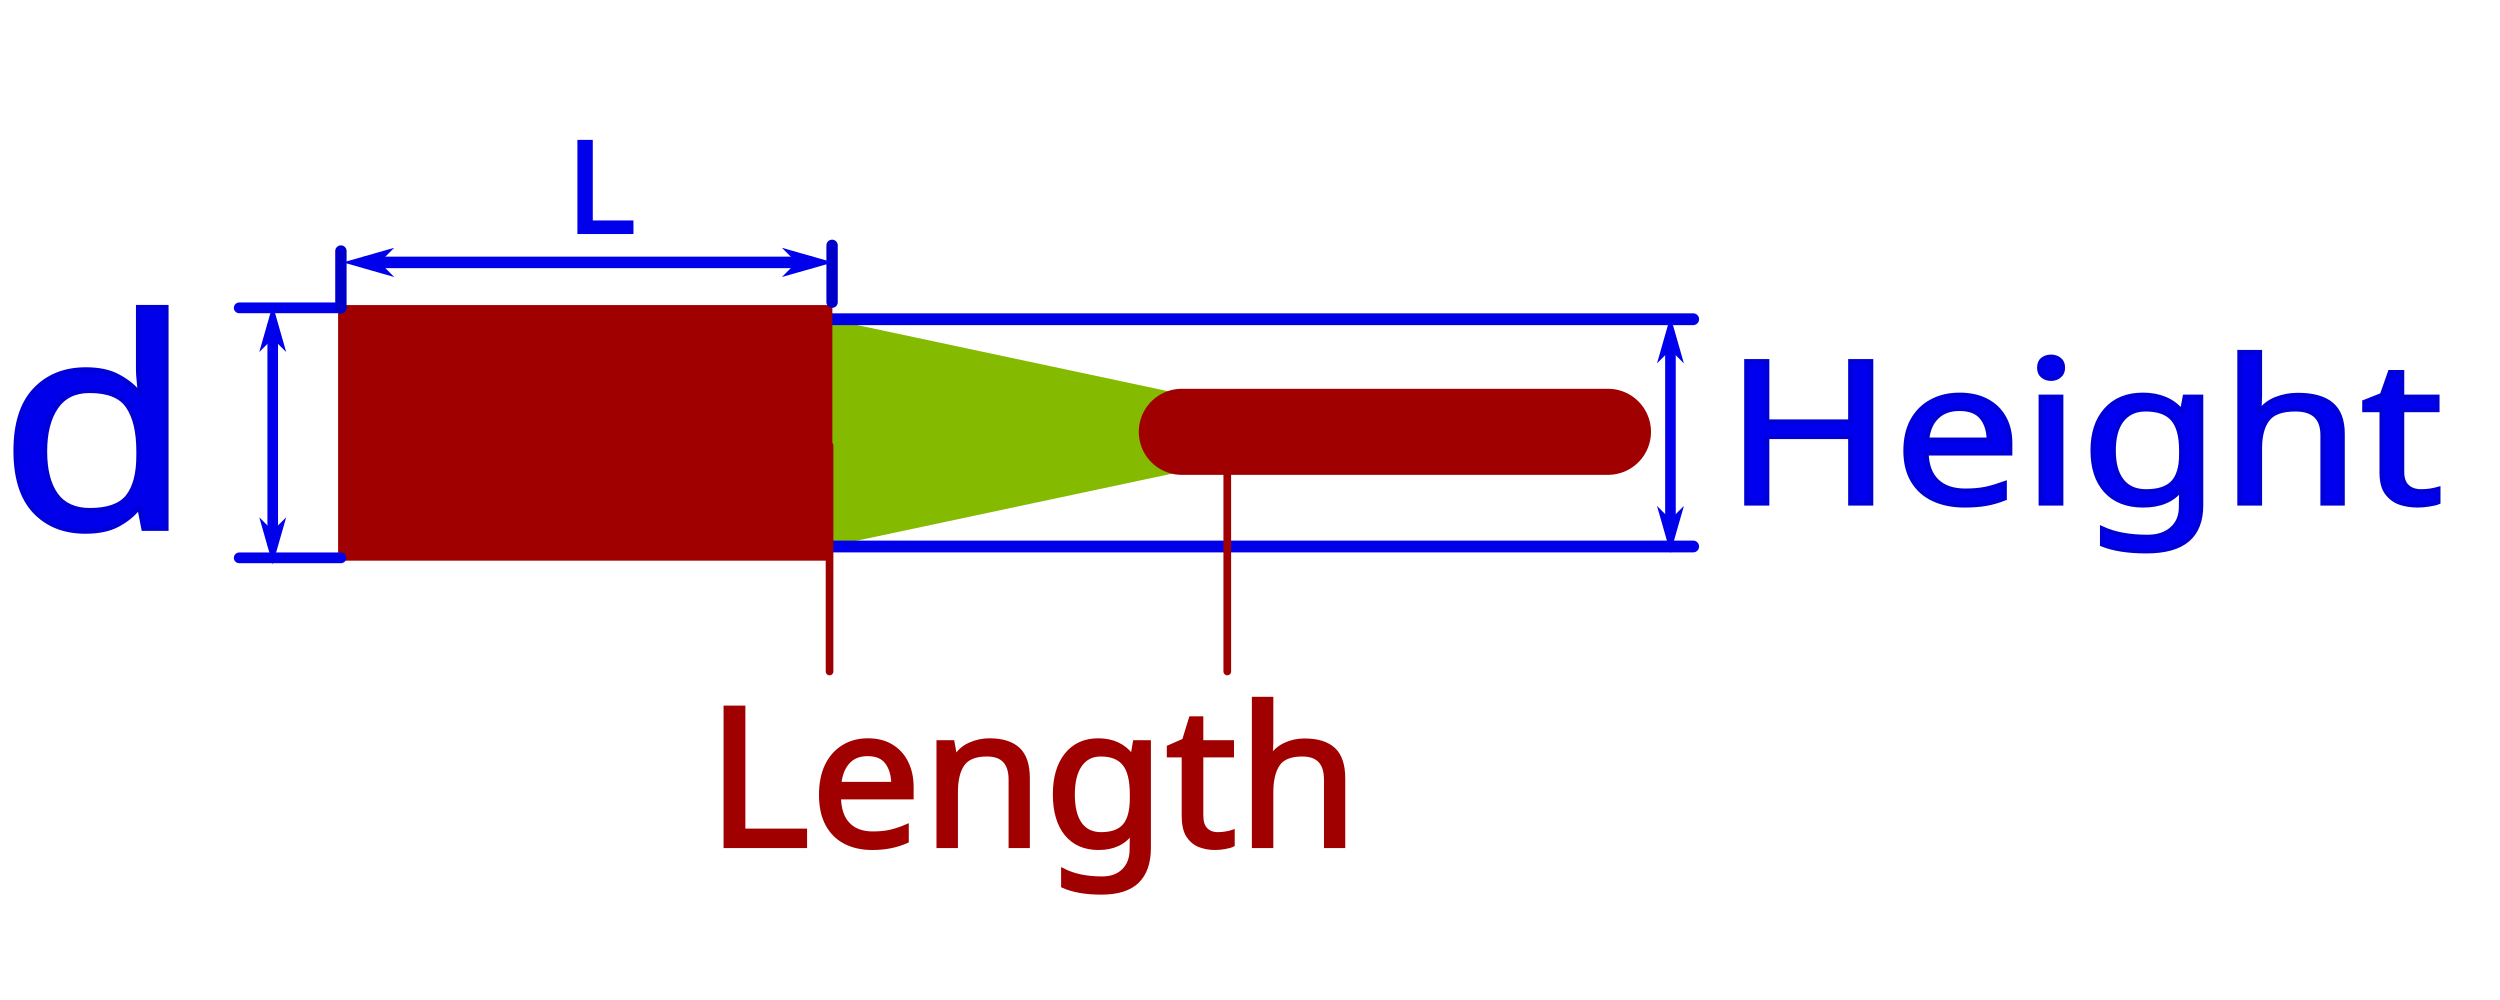
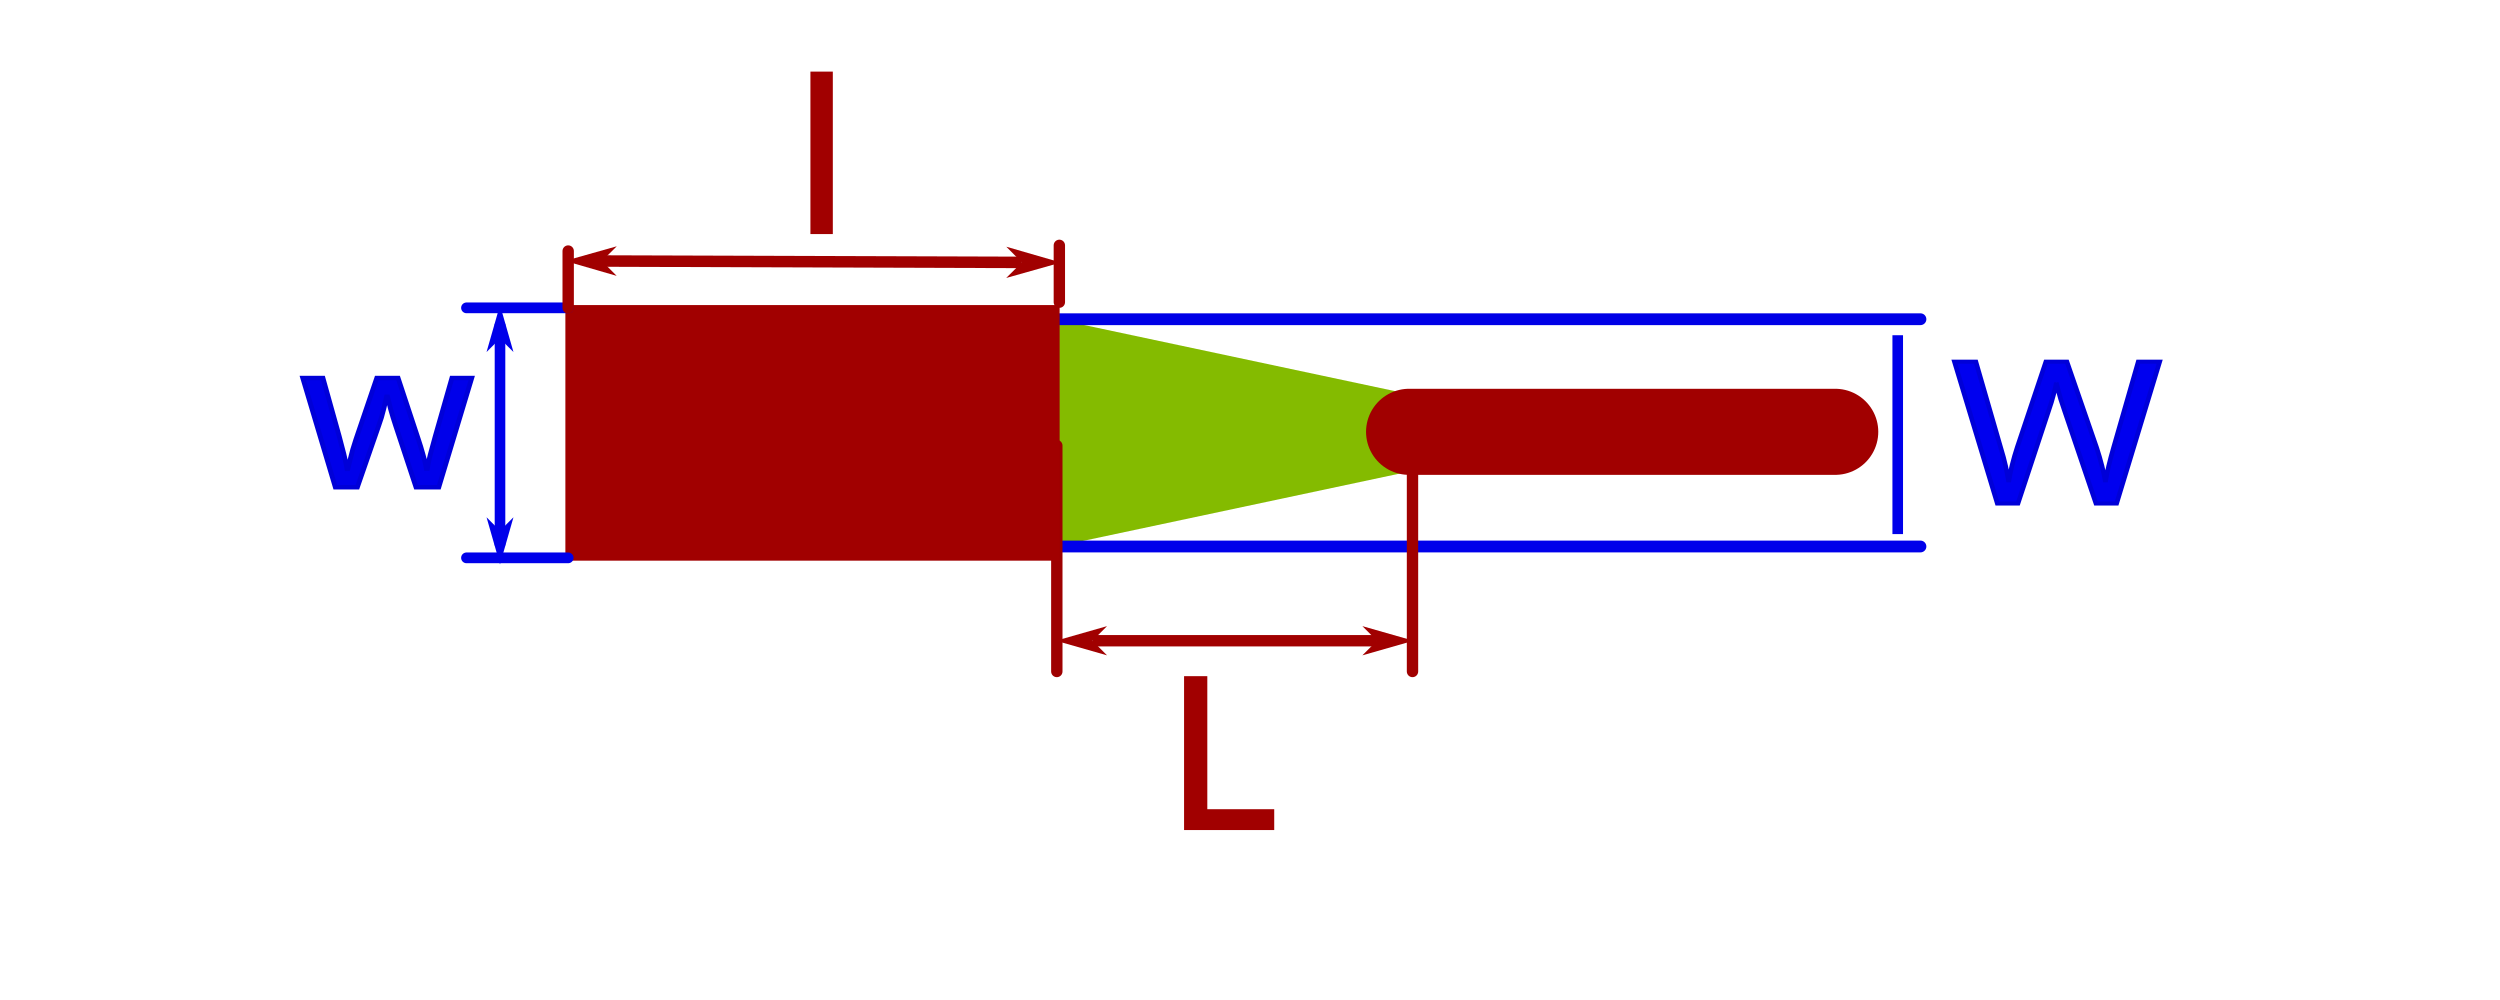
<svg xmlns="http://www.w3.org/2000/svg" id="Слой_1" data-name="Слой 1" viewBox="0 0 220 88" version="1.1" width="220" height="88">
  <defs id="defs115772">
+     <marker style="overflow:visible" id="marker15697" refX="0" refY="0" orient="auto-start-reverse" markerWidth="4.499" markerHeight="2.571" viewBox="0 0 8.75 5" preserveAspectRatio="xMidYMid">
+       <path style="fill:context-stroke;fill-rule:evenodd;stroke:none" d="M 0,0 5,-5 -12.5,0 5,5 Z" id="path15695" transform="scale(-0.5)" />
+     </marker>
+     <marker style="overflow:visible" id="marker13751" refX="0" refY="0" orient="auto-start-reverse" markerWidth="4.499" markerHeight="2.571" viewBox="0 0 8.75 5" preserveAspectRatio="xMidYMid">
+       <path style="fill:context-stroke;fill-rule:evenodd;stroke:none" d="M 0,0 5,-5 -12.5,0 5,5 Z" id="path13749" transform="scale(-0.5)" />
+     </marker>
+     <marker style="overflow:visible" id="marker9279" refX="0" refY="0" orient="auto-start-reverse" markerWidth="4.75" markerHeight="2.714" viewBox="0 0 8.75 5" preserveAspectRatio="xMidYMid">
+       <path style="fill:context-stroke;fill-rule:evenodd;stroke:none" d="M 0,0 5,-5 -12.5,0 5,5 Z" id="path9277" transform="scale(-0.5)" />
+     </marker>
+     <marker style="overflow:visible" id="Arrow1L" refX="0" refY="0" orient="auto-start-reverse" markerWidth="4.5" markerHeight="2.571" viewBox="0 0 8.75 5" preserveAspectRatio="xMidYMid">
+       <path style="fill:context-stroke;fill-rule:evenodd;stroke:none" d="M 0,0 5,-5 -12.5,0 5,5 Z" id="arrow1L" transform="scale(-0.5)" />
+     </marker>
    <marker style="overflow:visible" id="Arrow1Send" refX="0" refY="0" orient="auto">
      <path transform="matrix(-0.2,0,0,-0.2,-1.2,0)" style="fill:#0000ea;fill-opacity:1;fill-rule:evenodd;stroke:#0000ea;stroke-width:1pt;stroke-opacity:1" d="M 0,0 5,-5 -12.5,0 5,5 Z" id="path863" />
    </marker>
-     <marker style="overflow:visible" id="marker2082" refX="0" refY="0" orient="auto">
+     <marker style="overflow:visible" id="marker2082" refX="0" refY="0" orient="auto" viewBox="0 0 6.93 5.196" markerWidth="6.93" markerHeight="5.196" preserveAspectRatio="xMidYMid">
      <path transform="scale(-0.6)" d="M 8.719,4.034 -2.207,0.016 8.719,-4.002 c -1.745,2.372 -1.735,5.617 -6e-7,8.035 z" style="fill:#000000;fill-opacity:1;fill-rule:evenodd;stroke:#000000;stroke-width:0.625;stroke-linejoin:round;stroke-opacity:1" id="path2080" />
    </marker>
-     <marker style="overflow:visible" id="marker1866" refX="0" refY="0" orient="auto">
+     <marker style="overflow:visible" id="marker1866" refX="0" refY="0" orient="auto" viewBox="0 0 6.93 5.196" markerWidth="6.93" markerHeight="5.196" preserveAspectRatio="xMidYMid">
      <path transform="scale(0.6)" d="M 8.719,4.034 -2.207,0.016 8.719,-4.002 c -1.745,2.372 -1.735,5.617 -6e-7,8.035 z" style="fill:#000000;fill-opacity:1;fill-rule:evenodd;stroke:#000000;stroke-width:0.625;stroke-linejoin:round;stroke-opacity:1" id="path1864" />
    </marker>
-     <marker style="overflow:visible" id="Arrow1Lend" refX="0" refY="0" orient="auto">
+     <marker style="overflow:visible" id="Arrow1Lend" refX="0" refY="0" orient="auto" viewBox="0 0 17.774 10.156" markerWidth="17.774" markerHeight="10.156" preserveAspectRatio="xMidYMid">
      <path transform="matrix(-0.8,0,0,-0.8,-10,0)" style="fill:#000000;fill-opacity:1;fill-rule:evenodd;stroke:#000000;stroke-width:1pt;stroke-opacity:1" d="M 0,0 5,-5 -12.5,0 5,5 Z" id="path851" />
    </marker>
    <marker style="overflow:visible" id="Tail" refX="0" refY="0" orient="auto">
      <g transform="scale(-1.2)" id="g896" style="fill:#000000;fill-opacity:1;stroke:#000000;stroke-opacity:1">
        <path style="fill:#000000;fill-opacity:1;fill-rule:evenodd;stroke:#000000;stroke-width:0.8;stroke-linecap:round;stroke-opacity:1" d="M -3.805,-3.959 0.544,0" id="path884" />
        <path style="fill:#000000;fill-opacity:1;fill-rule:evenodd;stroke:#000000;stroke-width:0.8;stroke-linecap:round;stroke-opacity:1" d="M -1.287,-3.959 3.062,0" id="path886" />
        <path style="fill:#000000;fill-opacity:1;fill-rule:evenodd;stroke:#000000;stroke-width:0.8;stroke-linecap:round;stroke-opacity:1" d="M 1.305,-3.959 5.654,0" id="path888" />
        <path style="fill:#000000;fill-opacity:1;fill-rule:evenodd;stroke:#000000;stroke-width:0.8;stroke-linecap:round;stroke-opacity:1" d="M -3.805,4.178 0.544,0.22" id="path890" />
        <path style="fill:#000000;fill-opacity:1;fill-rule:evenodd;stroke:#000000;stroke-width:0.8;stroke-linecap:round;stroke-opacity:1" d="M -1.287,4.178 3.062,0.22" id="path892" />
        <path style="fill:#000000;fill-opacity:1;fill-rule:evenodd;stroke:#000000;stroke-width:0.8;stroke-linecap:round;stroke-opacity:1" d="M 1.305,4.178 5.654,0.22" id="path894" />
      </g>
    </marker>
    <marker style="overflow:visible" id="Arrow2Mend" refX="0" refY="0" orient="auto">
      <path transform="scale(-0.6)" d="M 8.719,4.034 -2.207,0.016 8.719,-4.002 c -1.745,2.372 -1.735,5.617 -6e-7,8.035 z" style="fill:#000000;fill-opacity:1;fill-rule:evenodd;stroke:#000000;stroke-width:0.625;stroke-linejoin:round;stroke-opacity:1" id="path875" />
    </marker>
    <marker style="overflow:visible" id="Arrow2Sstart" refX="0" refY="0" orient="auto">
      <path transform="matrix(0.3,0,0,0.3,-0.69,0)" d="M 8.719,4.034 -2.207,0.016 8.719,-4.002 c -1.745,2.372 -1.735,5.617 -6e-7,8.035 z" style="fill:#000000;fill-opacity:1;fill-rule:evenodd;stroke:#000000;stroke-width:0.625;stroke-linejoin:round;stroke-opacity:1" id="path878" />
    </marker>
    <marker style="overflow:visible" id="Arrow1Sstart" refX="0" refY="0" orient="auto">
      <path transform="matrix(0.2,0,0,0.2,1.2,0)" style="fill:#0000ea;fill-opacity:1;fill-rule:evenodd;stroke:#0000ea;stroke-width:1pt;stroke-opacity:1" d="M 0,0 5,-5 -12.5,0 5,5 Z" id="path860" />
    </marker>
-     <marker style="overflow:visible" id="Arrow1Mstart" refX="0" refY="0" orient="auto">
+     <marker style="overflow:visible" id="Arrow1Mstart" refX="0" refY="0" orient="auto" viewBox="0 0 8.887 5.078" markerWidth="8.887" markerHeight="5.078" preserveAspectRatio="xMidYMid">
      <path transform="matrix(0.4,0,0,0.4,4,0)" style="fill:#000000;fill-opacity:1;fill-rule:evenodd;stroke:#000000;stroke-width:1pt;stroke-opacity:1" d="M 0,0 5,-5 -12.5,0 5,5 Z" id="path854" />
    </marker>
    <marker style="overflow:visible" id="Arrow1Lstart" refX="0" refY="0" orient="auto">
      <path transform="matrix(0.8,0,0,0.8,10,0)" style="fill:#000000;fill-opacity:1;fill-rule:evenodd;stroke:#000000;stroke-width:1pt;stroke-opacity:1" d="M 0,0 5,-5 -12.5,0 5,5 Z" id="path848" />
    </marker>
    <style id="style115770">.cls-1{fill:#f29100;}.cls-2{fill:#b9b9b9;}</style>
-     <marker style="overflow:visible" id="Arrow1Sstart-8" refX="0" refY="0" orient="auto">
+     <marker style="overflow:visible" id="Arrow1Sstart-8" refX="0" refY="0" orient="auto" markerWidth="4.5" markerHeight="0.001">
      <path transform="matrix(0.2,0,0,0.2,1.2,0)" style="fill:#0000ea;fill-opacity:1;fill-rule:evenodd;stroke:#0000ea;stroke-width:1pt;stroke-opacity:1" d="M 0,0 5,-5 -12.5,0 5,5 Z" id="path860-9" />
    </marker>
-     <marker style="overflow:visible" id="Arrow1Send-0" refX="0" refY="0" orient="auto">
+     <marker style="overflow:visible" id="Arrow1Send-0" refX="0" refY="0" orient="auto" markerWidth="4.5" markerHeight="0.001">
      <path transform="matrix(-0.2,0,0,-0.2,-1.2,0)" style="fill:#0000ea;fill-opacity:1;fill-rule:evenodd;stroke:#0000ea;stroke-width:1pt;stroke-opacity:1" d="M 0,0 5,-5 -12.5,0 5,5 Z" id="path863-8" />
    </marker>
    <marker style="overflow:visible" id="Arrow1Sstart-9" refX="0" refY="0" orient="auto">
      <path transform="matrix(0.2,0,0,0.2,1.2,0)" style="fill:#0000ea;fill-opacity:1;fill-rule:evenodd;stroke:#0000ea;stroke-width:1pt;stroke-opacity:1" d="M 0,0 5,-5 -12.5,0 5,5 Z" id="path860-5" />
    </marker>
-     <marker style="overflow:visible" id="Arrow1Send-7" refX="0" refY="0" orient="auto">
+     <marker style="overflow:visible" id="Arrow1Send-7" refX="0" refY="0" orient="auto" viewBox="0 0 4.443 2.539" markerWidth="4.443" markerHeight="2.539" preserveAspectRatio="xMidYMid">
      <path transform="matrix(-0.2,0,0,-0.2,-1.2,0)" style="fill:#0000ea;fill-opacity:1;fill-rule:evenodd;stroke:#0000ea;stroke-width:1pt;stroke-opacity:1" d="M 0,0 5,-5 -12.5,0 5,5 Z" id="path863-9" />
    </marker>
+     <marker style="overflow:visible" id="Arrow1Sstart-9-4" refX="0" refY="0" orient="auto">
+       <path transform="matrix(0.2,0,0,0.2,1.2,0)" style="fill:#0000ea;fill-opacity:1;fill-rule:evenodd;stroke:#0000ea;stroke-width:1pt;stroke-opacity:1" d="M 0,0 5,-5 -12.5,0 5,5 Z" id="path860-5-8" />
+     </marker>
+     <marker style="overflow:visible" id="Arrow1Send-7-3" refX="0" refY="0" orient="auto" viewBox="0 0 4.443 2.539" markerWidth="4.443" markerHeight="2.539" preserveAspectRatio="xMidYMid">
+       <path transform="matrix(-0.2,0,0,-0.2,-1.2,0)" style="fill:#0000ea;fill-opacity:1;fill-rule:evenodd;stroke:#0000ea;stroke-width:1pt;stroke-opacity:1" d="M 0,0 5,-5 -12.5,0 5,5 Z" id="path863-9-9" />
+     </marker>
  </defs>
-   <path style="fill:#84bb00;fill-opacity:1;stroke:#000000;stroke-width:0;stroke-linecap:butt;stroke-linejoin:miter;stroke-miterlimit:4;stroke-dasharray:none;stroke-opacity:1" d="M 73,28.091 120.02,38.091 73,48.091" id="path15" />
-   <path style="fill:none;stroke:#0000ea;stroke-width:0.933;stroke-linecap:butt;stroke-linejoin:miter;stroke-miterlimit:4;stroke-dasharray:none;stroke-opacity:1;marker-start:url(#Arrow1Sstart);marker-end:url(#Arrow1Send)" d="M 24,28.5 V 48" id="path2066" />
-   <text xml:space="preserve" style="font-size:26.714px;line-height:1.25;font-family:sans-serif;letter-spacing:0px;word-spacing:0px;fill:#0000ea;fill-opacity:1;stroke:#0000d8;stroke-width:0.41;stroke-miterlimit:4;stroke-dasharray:none;stroke-opacity:1" x="-0.128" y="48.483" id="text2758" transform="scale(1.042274,0.9594402)">
-     <tspan id="tspan2756" x="-0.128" y="48.483" style="font-size:26.714px;fill:#0000ea;fill-opacity:1;stroke:#0000d8;stroke-width:0.41;stroke-miterlimit:4;stroke-dasharray:none;stroke-opacity:1">d</tspan>
+   <path style="fill:#84bb00;fill-opacity:1;stroke:#000000;stroke-width:0;stroke-linecap:butt;stroke-linejoin:miter;stroke-miterlimit:4;stroke-dasharray:none;stroke-opacity:1" d="M 93,28.091 140.02,38.091 93,48.091" id="path15" />
+   <path style="fill:none;stroke:#0000ea;stroke-width:0.933;stroke-linecap:butt;stroke-linejoin:miter;stroke-miterlimit:4;stroke-dasharray:none;stroke-opacity:1;marker-start:url(#Arrow1Sstart);marker-end:url(#Arrow1Send)" d="M 44,28.5 V 48" id="path2066" />
+   <text xml:space="preserve" style="font-size:26.714px;line-height:1.25;font-family:sans-serif;letter-spacing:0px;word-spacing:0px;fill:#0000ea;fill-opacity:1;stroke:#0000d8;stroke-width:0.41;stroke-miterlimit:4;stroke-dasharray:none;stroke-opacity:1" x="25.361" y="44.707" id="text2758" transform="scale(1.042274,0.9594402)">
+     <tspan id="tspan2756" x="25.361" y="44.707" style="font-style:normal;font-variant:normal;font-weight:normal;font-stretch:normal;font-size:18.667px;font-family:'Snell Roundhand';-inkscape-font-specification:'Snell Roundhand, Normal';font-variant-ligatures:normal;font-variant-caps:normal;font-variant-numeric:normal;font-variant-east-asian:normal;fill:#0000ea;fill-opacity:1;stroke:#0000d8;stroke-width:0.41;stroke-miterlimit:4;stroke-dasharray:none;stroke-opacity:1">w</tspan>
  </text>
-   <path style="fill:none;stroke:#0000e6;stroke-width:1.038;stroke-linecap:round;stroke-linejoin:miter;stroke-miterlimit:3;stroke-dasharray:none;stroke-opacity:1" d="M 149,28.091 H 73 v 0" id="path842-2" />
-   <path style="fill:#0000ea;fill-opacity:1;stroke:#0000ea;stroke-width:1.038;stroke-linecap:round;stroke-linejoin:miter;stroke-miterlimit:3;stroke-dasharray:none;stroke-opacity:1" d="M 149,48.091 H 73 v 0" id="path842-2-5" />
-   <path style="fill:#a10000;fill-opacity:1;stroke:#a10000;stroke-width:7.576;stroke-linecap:round;stroke-linejoin:miter;stroke-miterlimit:4;stroke-dasharray:none;stroke-opacity:1" d="m 104,38 c 21.908,0 33.791,0 37.5,0" id="path2800" />
-   <text xml:space="preserve" style="font-size:18.748px;line-height:1.25;font-family:sans-serif;letter-spacing:0px;word-spacing:0px;fill:#0000ef;fill-opacity:1;stroke:#0000d8;stroke-width:0.384;stroke-linecap:round;stroke-miterlimit:4;stroke-dasharray:none;stroke-opacity:1" x="142.047" y="47.338" id="text2804" transform="scale(1.068365,0.9360098)">
-     <tspan id="tspan2802" x="142.047" y="47.338" style="font-size:18.748px;fill:#0000ef;fill-opacity:1;stroke:#0000d8;stroke-width:0.384;stroke-linecap:round;stroke-miterlimit:4;stroke-dasharray:none;stroke-opacity:1">Height</tspan>
+   <path style="fill:none;stroke:#0000e6;stroke-width:1.038;stroke-linecap:round;stroke-linejoin:miter;stroke-miterlimit:3;stroke-dasharray:none;stroke-opacity:1" d="M 169,28.091 H 93 v 0" id="path842-2" />
+   <path style="fill:#0000ea;fill-opacity:1;stroke:#0000ea;stroke-width:1.038;stroke-linecap:round;stroke-linejoin:miter;stroke-miterlimit:3;stroke-dasharray:none;stroke-opacity:1" d="M 169,48.091 H 93 v 0" id="path842-2-5" />
+   <path style="fill:#a10000;fill-opacity:1;stroke:#a10000;stroke-width:7.576;stroke-linecap:round;stroke-linejoin:miter;stroke-miterlimit:4;stroke-dasharray:none;stroke-opacity:1" d="m 124,38 c 21.908,0 33.791,0 37.5,0" id="path2800" />
+   <text xml:space="preserve" style="font-size:18.748px;line-height:1.25;font-family:sans-serif;letter-spacing:0px;word-spacing:0px;fill:#0000ef;fill-opacity:1;stroke:#0000d8;stroke-width:0.384;stroke-linecap:round;stroke-miterlimit:4;stroke-dasharray:none;stroke-opacity:1" x="160.767" y="47.338" id="text2804" transform="scale(1.068365,0.9360098)">
+     <tspan id="tspan2802" x="160.767" y="47.338" style="font-style:normal;font-variant:normal;font-weight:normal;font-stretch:normal;font-size:18.667px;font-family:sans-serif;-inkscape-font-specification:'sans-serif, Normal';font-variant-ligatures:normal;font-variant-caps:normal;font-variant-numeric:normal;font-variant-east-asian:normal;fill:#0000ef;fill-opacity:1;stroke:#0000d8;stroke-width:0.384;stroke-linecap:round;stroke-miterlimit:4;stroke-dasharray:none;stroke-opacity:1">W</tspan>
  </text>
-   <text xml:space="preserve" style="font-size:17.234px;line-height:1.25;font-family:sans-serif;letter-spacing:0px;word-spacing:0px;fill:#a10000;fill-opacity:1;stroke:#a10000;stroke-width:0.353;stroke-miterlimit:4;stroke-dasharray:none;stroke-opacity:1" x="61.533" y="75.215" id="text2808" transform="scale(1.010258,0.9898466)">
-     <tspan id="tspan2806" x="61.533" y="75.215" style="font-size:17.234px;fill:#a10000;fill-opacity:1;stroke:#a10000;stroke-width:0.353;stroke-miterlimit:4;stroke-dasharray:none;stroke-opacity:1">Length</tspan>
+   <text xml:space="preserve" style="font-size:17.234px;line-height:1.25;font-family:sans-serif;letter-spacing:0px;word-spacing:0px;fill:#a10000;fill-opacity:1;stroke:#a10000;stroke-width:0.353;stroke-miterlimit:4;stroke-dasharray:none;stroke-opacity:1" x="101.503" y="73.614" id="text2808" transform="scale(1.010258,0.9898466)">
+     <tspan id="tspan2806" x="101.503" y="73.614" style="font-style:normal;font-variant:normal;font-weight:normal;font-stretch:normal;font-size:18.667px;font-family:sans-serif;-inkscape-font-specification:'sans-serif, Normal';font-variant-ligatures:normal;font-variant-caps:normal;font-variant-numeric:normal;font-variant-east-asian:normal;fill:#a10000;fill-opacity:1;stroke:#a10000;stroke-width:0.353;stroke-miterlimit:4;stroke-dasharray:none;stroke-opacity:1">L</tspan>
  </text>
-   <path style="fill:none;stroke:#9e0000;stroke-width:0.673;stroke-linecap:round;stroke-linejoin:miter;stroke-miterlimit:4;stroke-dasharray:none;stroke-opacity:1" d="m 73,39.212 v 19.879 0" id="path2810" />
-   <path style="fill:none;stroke:#a10000;stroke-width:0.675;stroke-linecap:round;stroke-linejoin:miter;stroke-miterlimit:4;stroke-dasharray:none;stroke-opacity:1" d="M 108,40 V 59.091" id="path2812" />
-   <path style="fill:none;stroke:#0000ea;stroke-width:0.932;stroke-linecap:butt;stroke-linejoin:miter;stroke-miterlimit:4;stroke-dasharray:none;stroke-opacity:1;marker-start:url(#Arrow1Sstart-8);marker-end:url(#Arrow1Send-0)" d="M 147,29.5 V 47" id="path2066-3" />
-   <rect style="fill:#a10000;stroke:#a10000;stroke-width:0.494;stroke-linecap:round;paint-order:fill markers stroke" id="rect979" width="43" height="22" x="30" y="27.091" />
-   <path style="fill:#0000cb;fill-opacity:1;stroke:#0000ea;stroke-width:0.945;stroke-linecap:round;stroke-linejoin:miter;stroke-miterlimit:3;stroke-dasharray:none;stroke-opacity:1" d="m 30,27.091 h -8.948 v 0" id="path842" />
-   <path style="fill:none;stroke:#0000ea;stroke-width:0.945;stroke-linecap:round;stroke-linejoin:miter;stroke-miterlimit:4;stroke-dasharray:none;stroke-opacity:1" d="M 30,49.091 H 21.052" id="path844" />
-   <path style="fill:#0000cb;fill-opacity:1;stroke:#0000cb;stroke-width:1;stroke-linecap:round;stroke-linejoin:miter;stroke-miterlimit:4;stroke-dasharray:none;stroke-opacity:1" d="m 30,27.091 c 0,-5 0,-5 0,-5 v 0" id="path64" />
-   <path style="fill:#0000cb;fill-opacity:1;stroke:#0000cb;stroke-width:1;stroke-linecap:round;stroke-linejoin:miter;stroke-miterlimit:4;stroke-dasharray:none;stroke-opacity:1" d="m 73.223,26.591 c 0,-5 0,-5 0,-5 v 0" id="path64-3" />
-   <path style="fill:none;stroke:#0000ea;stroke-width:1.013;stroke-linecap:butt;stroke-linejoin:miter;stroke-miterlimit:4;stroke-dasharray:none;stroke-opacity:1;marker-start:url(#Arrow1Sstart-9);marker-end:url(#Arrow1Send-7)" d="M 32,23.091 H 71.5" id="path2066-2" />
-   <text xml:space="preserve" style="font-size:11.347px;line-height:1.25;font-family:sans-serif;letter-spacing:0px;word-spacing:0px;fill:#0000ea;fill-opacity:1;stroke:#0000ea;stroke-width:0.304;stroke-miterlimit:4;stroke-dasharray:none;stroke-opacity:1" x="49.188" y="20.724" id="text1299" transform="scale(1.013607,0.9865759)">
-     <tspan id="tspan1297" x="49.188" y="20.724" style="font-size:11.347px;stroke-width:0.304;stroke-miterlimit:4;stroke-dasharray:none">L</tspan>
+   <path style="fill:none;stroke:#9e0000;stroke-width:1;stroke-linecap:round;stroke-linejoin:miter;stroke-miterlimit:4;stroke-dasharray:none;stroke-opacity:1" d="m 93,39.212 v 19.879 0" id="path2810" />
+   <path style="fill:none;stroke:#a10000;stroke-width:1;stroke-linecap:round;stroke-linejoin:miter;stroke-miterlimit:4;stroke-dasharray:none;stroke-opacity:1" d="M 124.3,40 V 59.091" id="path2812" />
+   <path style="fill:none;stroke:#0000ea;stroke-width:0.932;stroke-linecap:butt;stroke-linejoin:miter;stroke-miterlimit:4;stroke-dasharray:none;stroke-opacity:1;marker-start:url(#Arrow1Sstart-8);marker-end:url(#Arrow1Send-0)" d="M 167,29.5 V 47" id="path2066-3" />
+   <rect style="fill:#a10000;stroke:#a10000;stroke-width:0.494;stroke-linecap:round;paint-order:fill markers stroke" id="rect979" width="43" height="22" x="50" y="27.091" />
+   <path style="fill:#0000cb;fill-opacity:1;stroke:#0000ea;stroke-width:0.945;stroke-linecap:round;stroke-linejoin:miter;stroke-miterlimit:3;stroke-dasharray:none;stroke-opacity:1" d="m 50,27.091 h -8.948 v 0" id="path842" />
+   <path style="fill:none;stroke:#0000ea;stroke-width:0.945;stroke-linecap:round;stroke-linejoin:miter;stroke-miterlimit:4;stroke-dasharray:none;stroke-opacity:1" d="M 50,49.091 H 41.052" id="path844" />
+   <path style="fill:#0000cb;fill-opacity:1;stroke:#a10000;stroke-width:1;stroke-linecap:round;stroke-linejoin:miter;stroke-miterlimit:4;stroke-dasharray:none;stroke-opacity:1" d="m 50,27.091 c 0,-5 0,-5 0,-5 v 0" id="path64" />
+   <path style="fill:#0000cb;fill-opacity:1;stroke:#a10000;stroke-width:1;stroke-linecap:round;stroke-linejoin:miter;stroke-miterlimit:4;stroke-dasharray:none;stroke-opacity:1" d="m 93.223,26.591 c 0,-5 0,-5 0,-5 v 0" id="path64-3" />
+   <path style="fill:#a10000;fill-opacity:1;stroke:#a10000;stroke-width:1.013;stroke-linecap:butt;stroke-linejoin:miter;stroke-miterlimit:4;stroke-dasharray:none;stroke-opacity:1;marker-start:url(#Arrow1L);marker-end:url(#marker9279)" d="M 52.969,22.97 89.925,23.091" id="path2066-2" />
+   <text xml:space="preserve" style="font-size:11.347px;line-height:1.25;font-family:sans-serif;letter-spacing:0px;word-spacing:0px;fill:#0000ea;fill-opacity:1;stroke:#0000ea;stroke-width:0.304;stroke-miterlimit:4;stroke-dasharray:none;stroke-opacity:1" x="68.919" y="20.724" id="text1299" transform="scale(1.013607,0.9865759)">
+     <tspan id="tspan1297" x="68.919" y="20.724" style="font-style:normal;font-variant:normal;font-weight:normal;font-stretch:normal;font-size:18.667px;font-family:'Snell Roundhand';-inkscape-font-specification:'Snell Roundhand, Normal';font-variant-ligatures:normal;font-variant-caps:normal;font-variant-numeric:normal;font-variant-east-asian:normal;fill:#a10000;fill-opacity:1;stroke:#a10000;stroke-width:0.304;stroke-miterlimit:4;stroke-dasharray:none;stroke-opacity:1">l</tspan>
  </text>
+   <path style="fill:#a10000;fill-opacity:1;stroke:#a10000;stroke-width:1;stroke-linecap:butt;stroke-linejoin:miter;stroke-miterlimit:4;stroke-dasharray:none;stroke-opacity:1;marker-start:url(#marker15697);marker-end:url(#marker13751)" d="M 96.133,56.385 H 121.175" id="path550-0" />
</svg>
